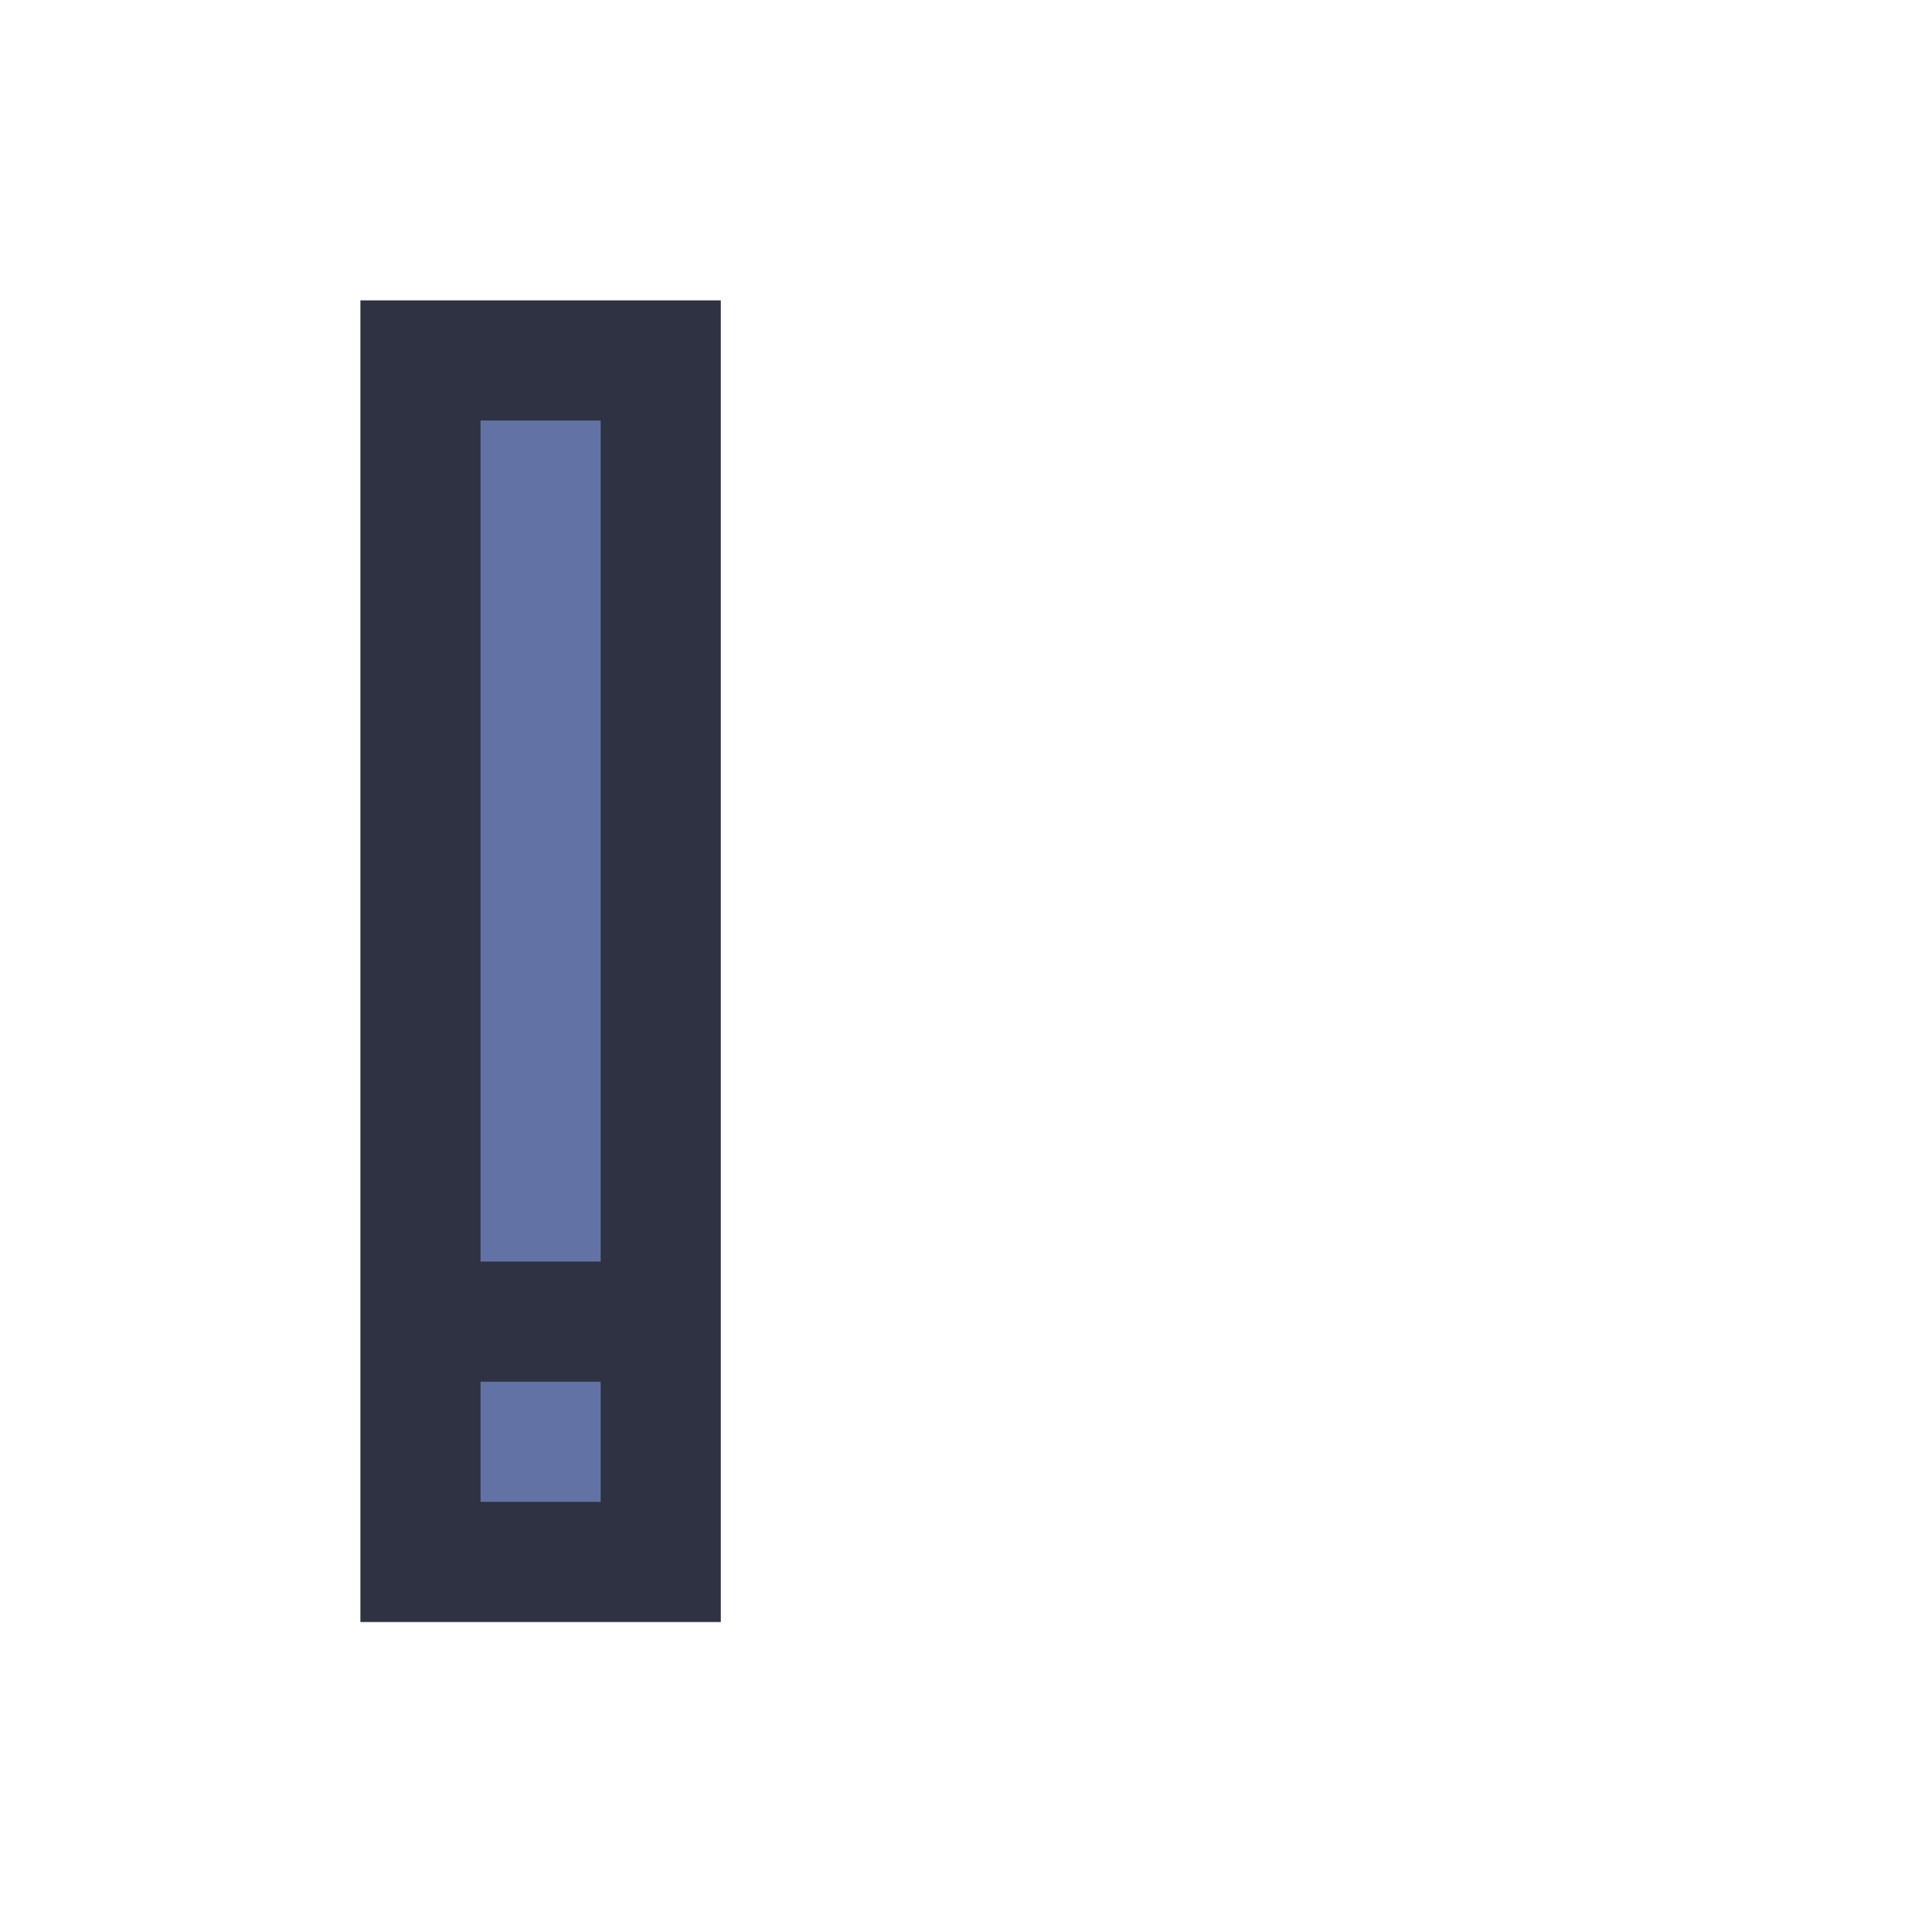
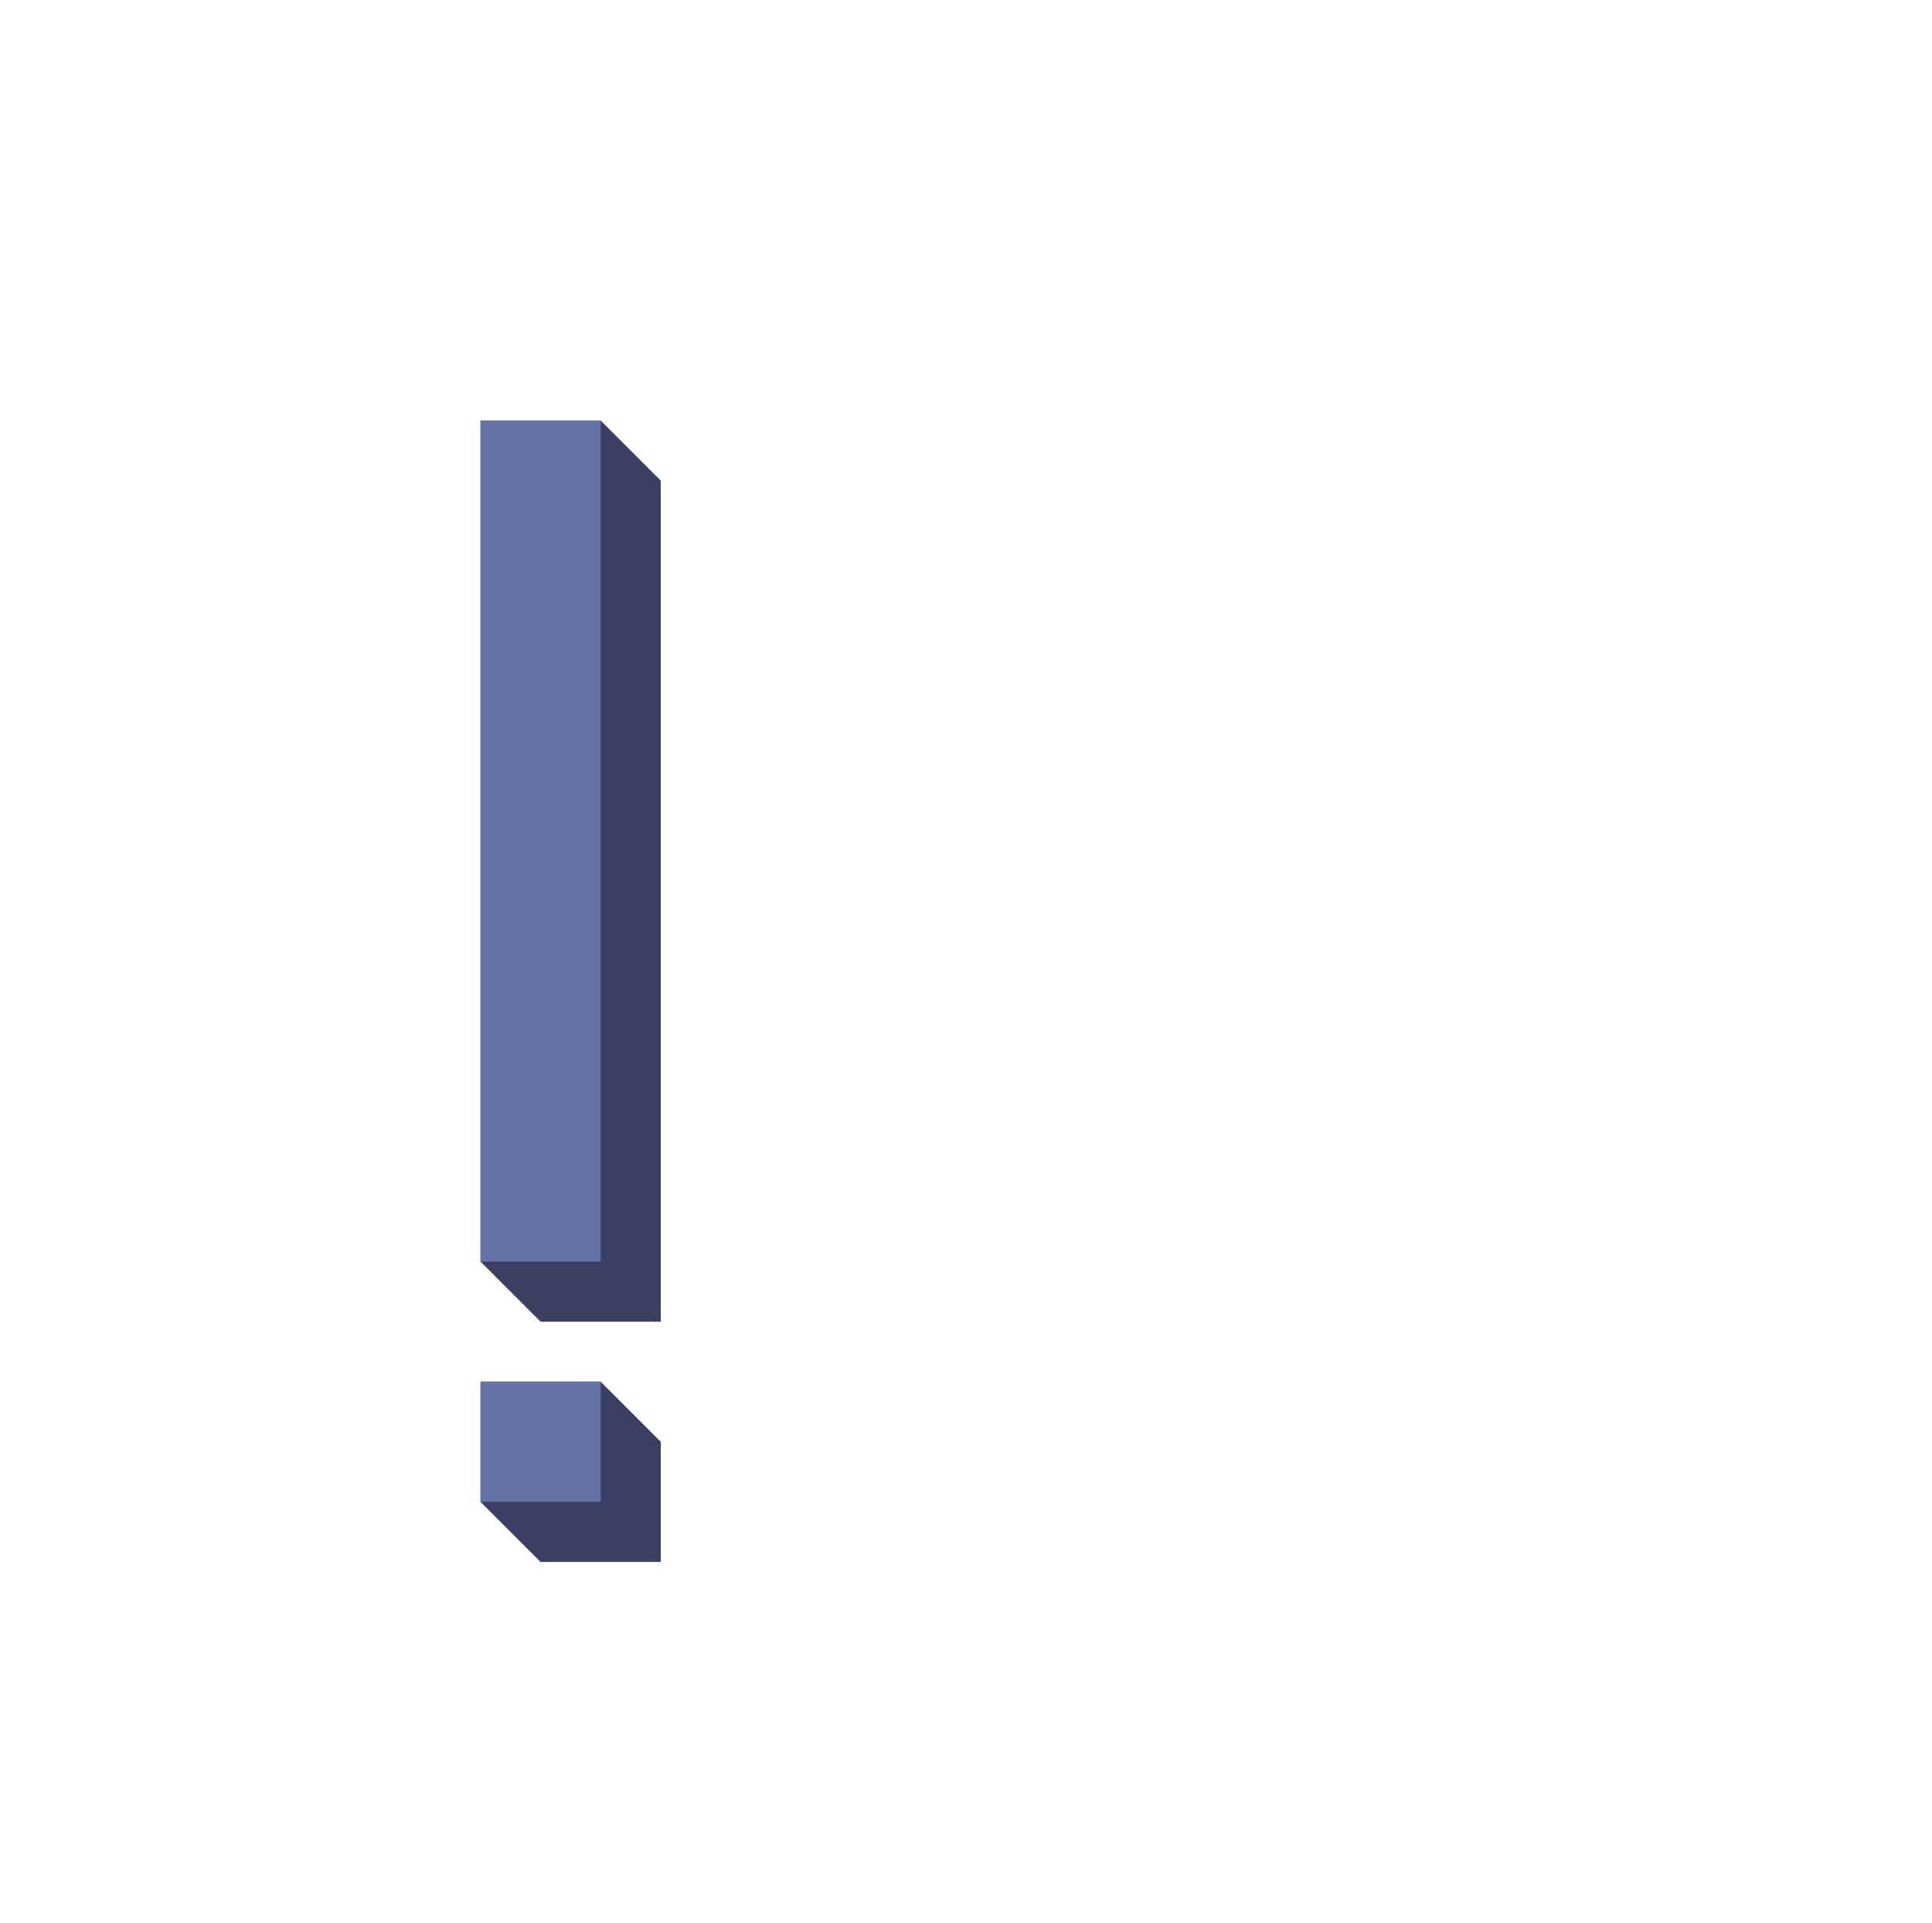
<svg xmlns="http://www.w3.org/2000/svg" version="1.1" id="svg2" width="128.657" height="128" viewBox="0 0 128.657 128" xml:space="preserve">
  <defs id="defs6" />
-   <g id="g2016" transform="translate(-256)">
-     <rect style="display:inline;fill:#3c1a21;fill-opacity:1;fill-rule:evenodd;stroke:none;stroke-width:4;paint-order:stroke markers fill" id="rect2071" width="24" height="88" x="280" y="20" transform="translate(128,128)" />
-     <path id="path2075" style="fill:#3c1a21;fill-opacity:1;stroke:#ff5555;stroke-width:8;stroke-linecap:butt;stroke-linejoin:miter;stroke-dasharray:none;stroke-opacity:1" d="m 292,100 v -8 m 0,-64 v 56" transform="translate(128,128)" />
-     <rect style="display:inline;fill:#413013;fill-opacity:1;fill-rule:evenodd;stroke:none;stroke-width:4;stroke-opacity:1;paint-order:stroke markers fill" id="rect2063" width="24" height="88" x="280" y="20" transform="translate(0,128)" />
-     <path id="path2067" style="display:inline;fill:#413013;fill-opacity:1;stroke:#f1fa8c;stroke-width:8;stroke-linecap:butt;stroke-linejoin:miter;stroke-dasharray:none;stroke-opacity:1" d="m 292,100 v -8 m 0,-64 v 56" transform="translate(0,128)" />
-     <rect style="display:inline;fill:#2e3242;fill-rule:evenodd;stroke:none;stroke-width:4;paint-order:stroke markers fill" id="rect445-7" width="24" height="88" x="280" y="20" transform="translate(128)" />
-     <path id="path731-9" style="fill:none;stroke:#6272a4;stroke-width:8;stroke-linecap:butt;stroke-linejoin:miter;stroke-dasharray:none;stroke-opacity:1" d="m 292,100 v -8 m 0,-64 v 56" transform="translate(128)" />
-     <rect style="display:inline;fill:#2e3242;fill-rule:evenodd;stroke:none;stroke-width:4;paint-order:stroke markers fill" id="rect445" width="24" height="88" x="280" y="20" />
-     <path id="path731" style="fill:none;stroke:#6272a4;stroke-width:8;stroke-linecap:butt;stroke-linejoin:miter;stroke-dasharray:none;stroke-opacity:1" d="m 292,100 v -8 m 0,-64 v 56" />
+   <g id="path2075-5" transform="translate(-256)">
+     <g id="g4" transform="translate(-128,-128)">
+       <path style="fill:#3a3f63;stroke:none;stroke-width:1px;stroke-linecap:butt;stroke-linejoin:miter;stroke-opacity:1" d="m 420,232 -4,-4 v -8 h 8 l 4,4 v 8 z" id="path1-3" />
+       <path style="fill:#3a3f63;stroke:none;stroke-width:1px;stroke-linecap:butt;stroke-linejoin:miter;stroke-opacity:1" d="m 420,216 -4,-4 v -56 h 8 l 4,4 v 56 z" id="path1" />
+     </g>
+     <g id="g5">
+       <path style="color:#000000;fill:#6272a4;-inkscape-stroke:none" d="m 288,92 v 8 h 8 v -8 z" id="path4" />
+       <path style="color:#000000;fill:#6272a4;-inkscape-stroke:none" d="m 288,28 v 56 h 8 V 28 Z" id="path3" />
+     </g>
  </g>
</svg>
